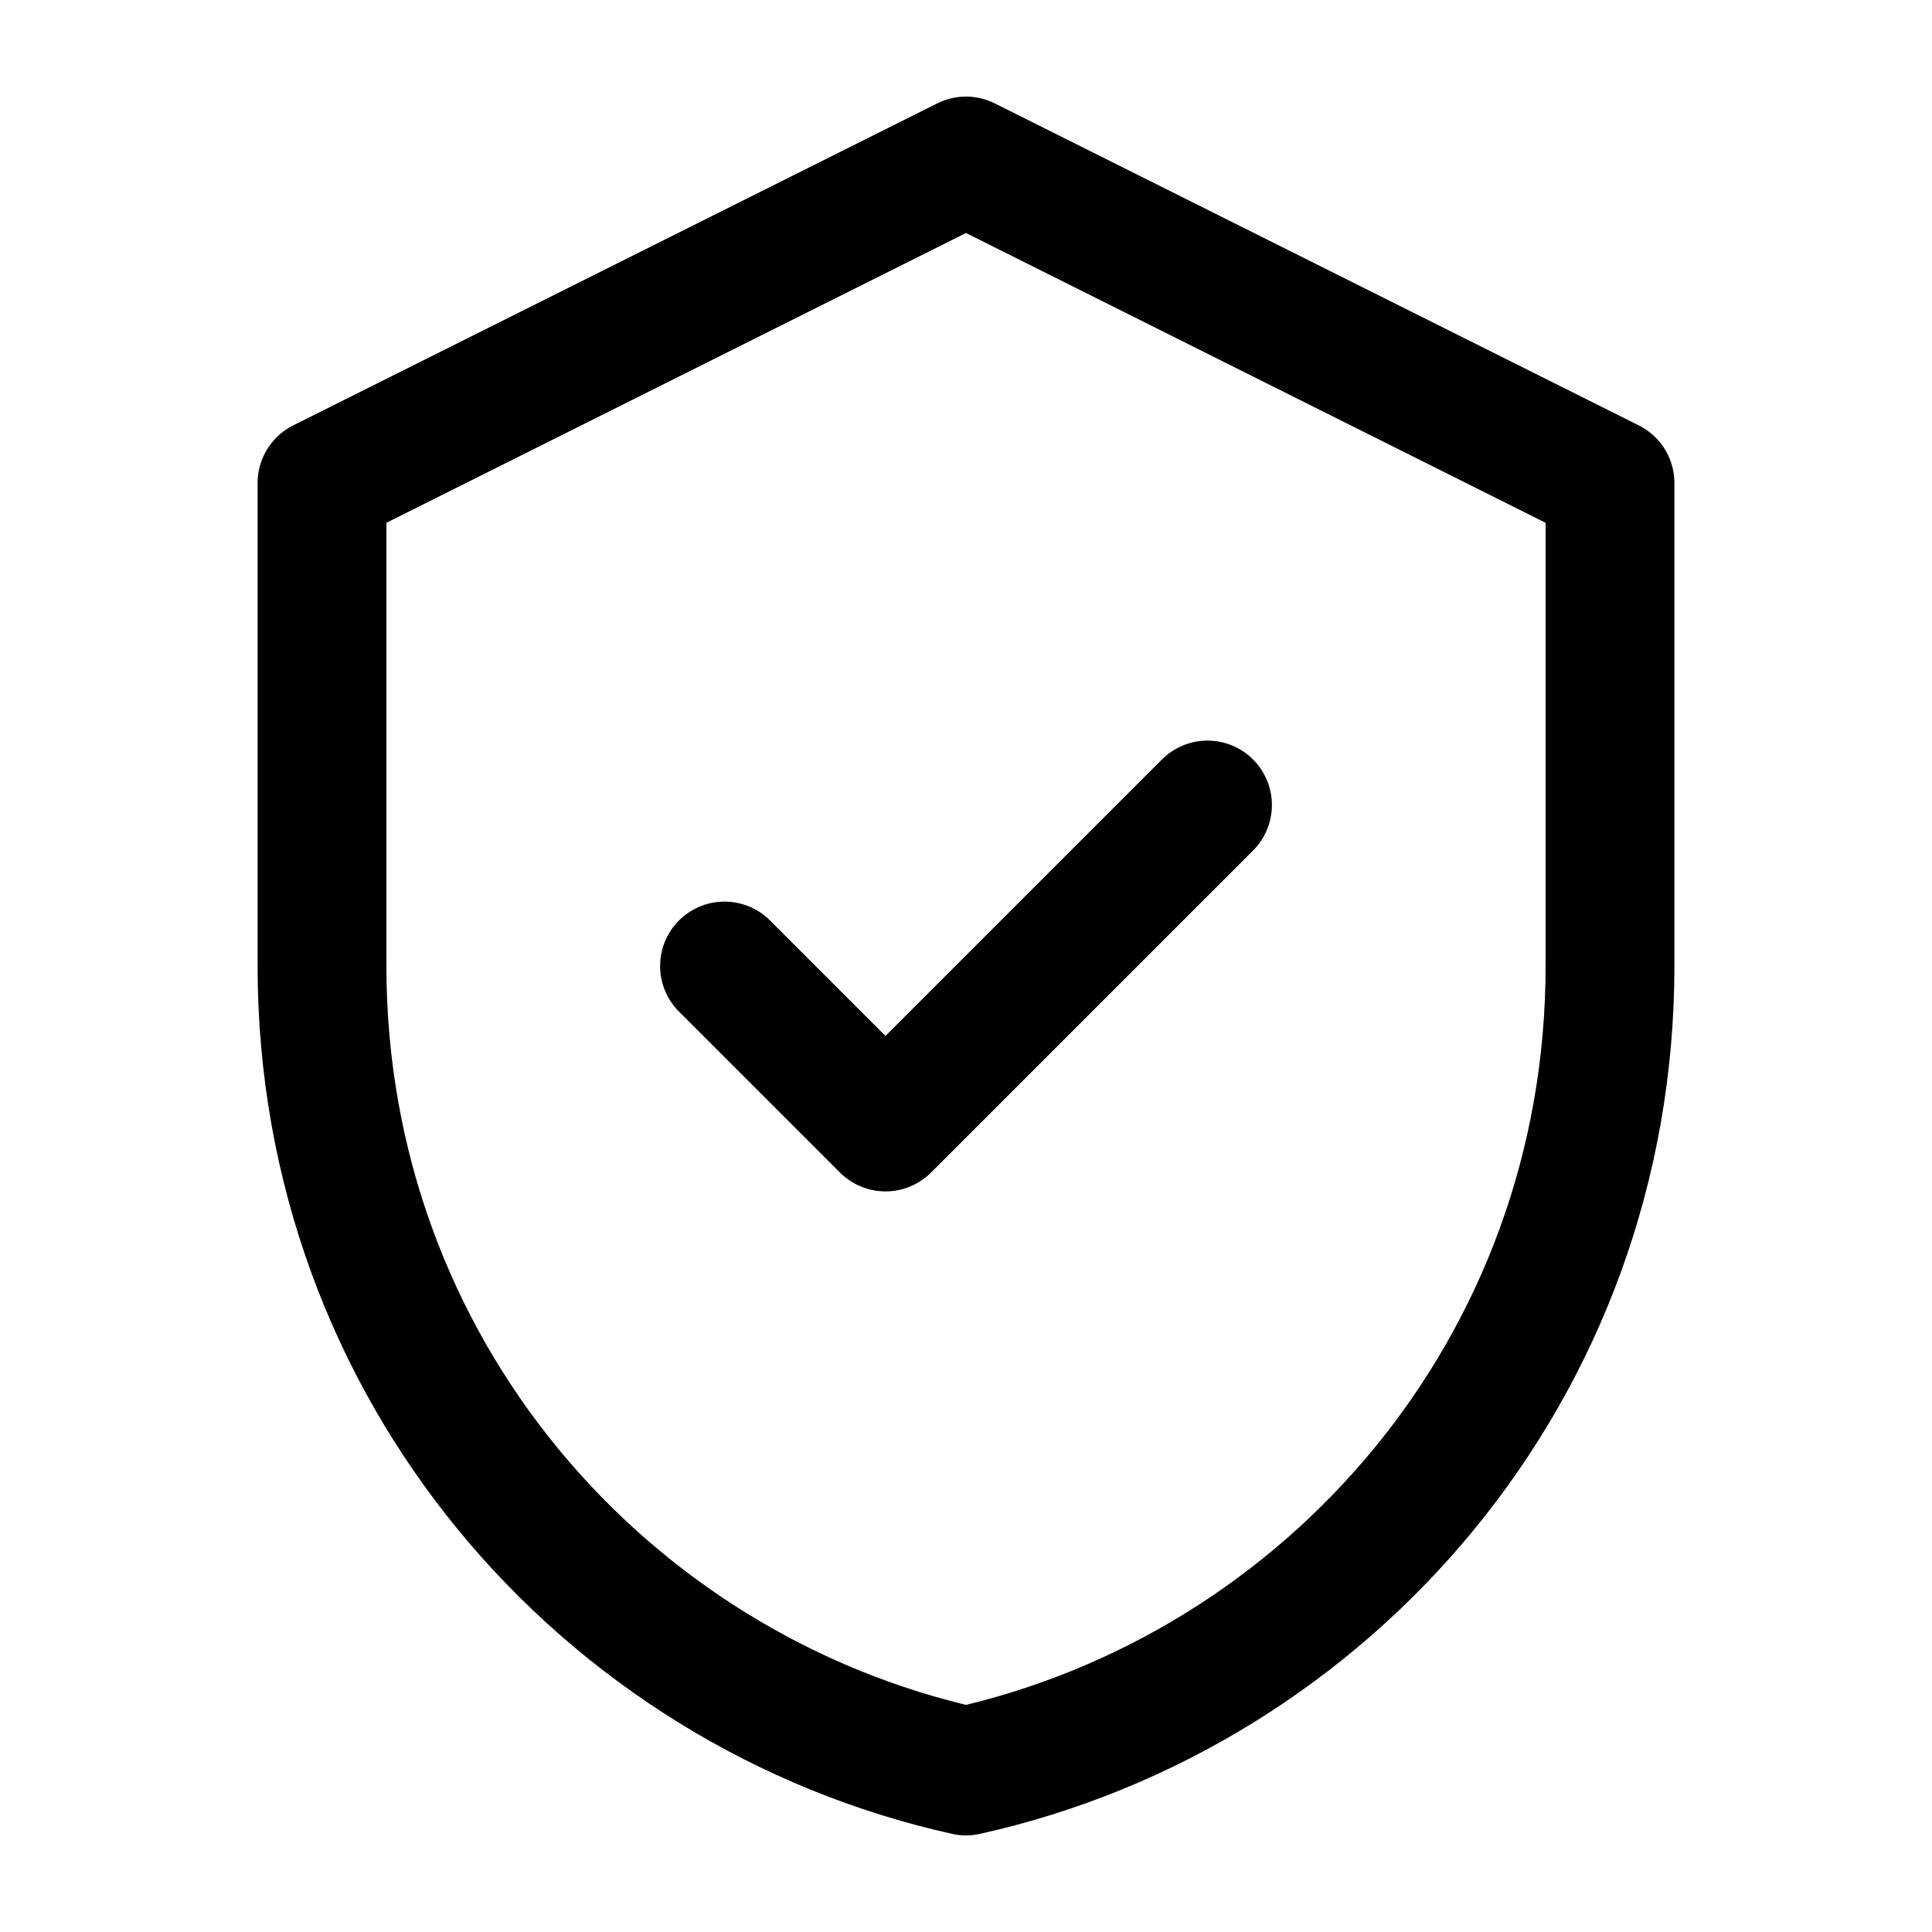
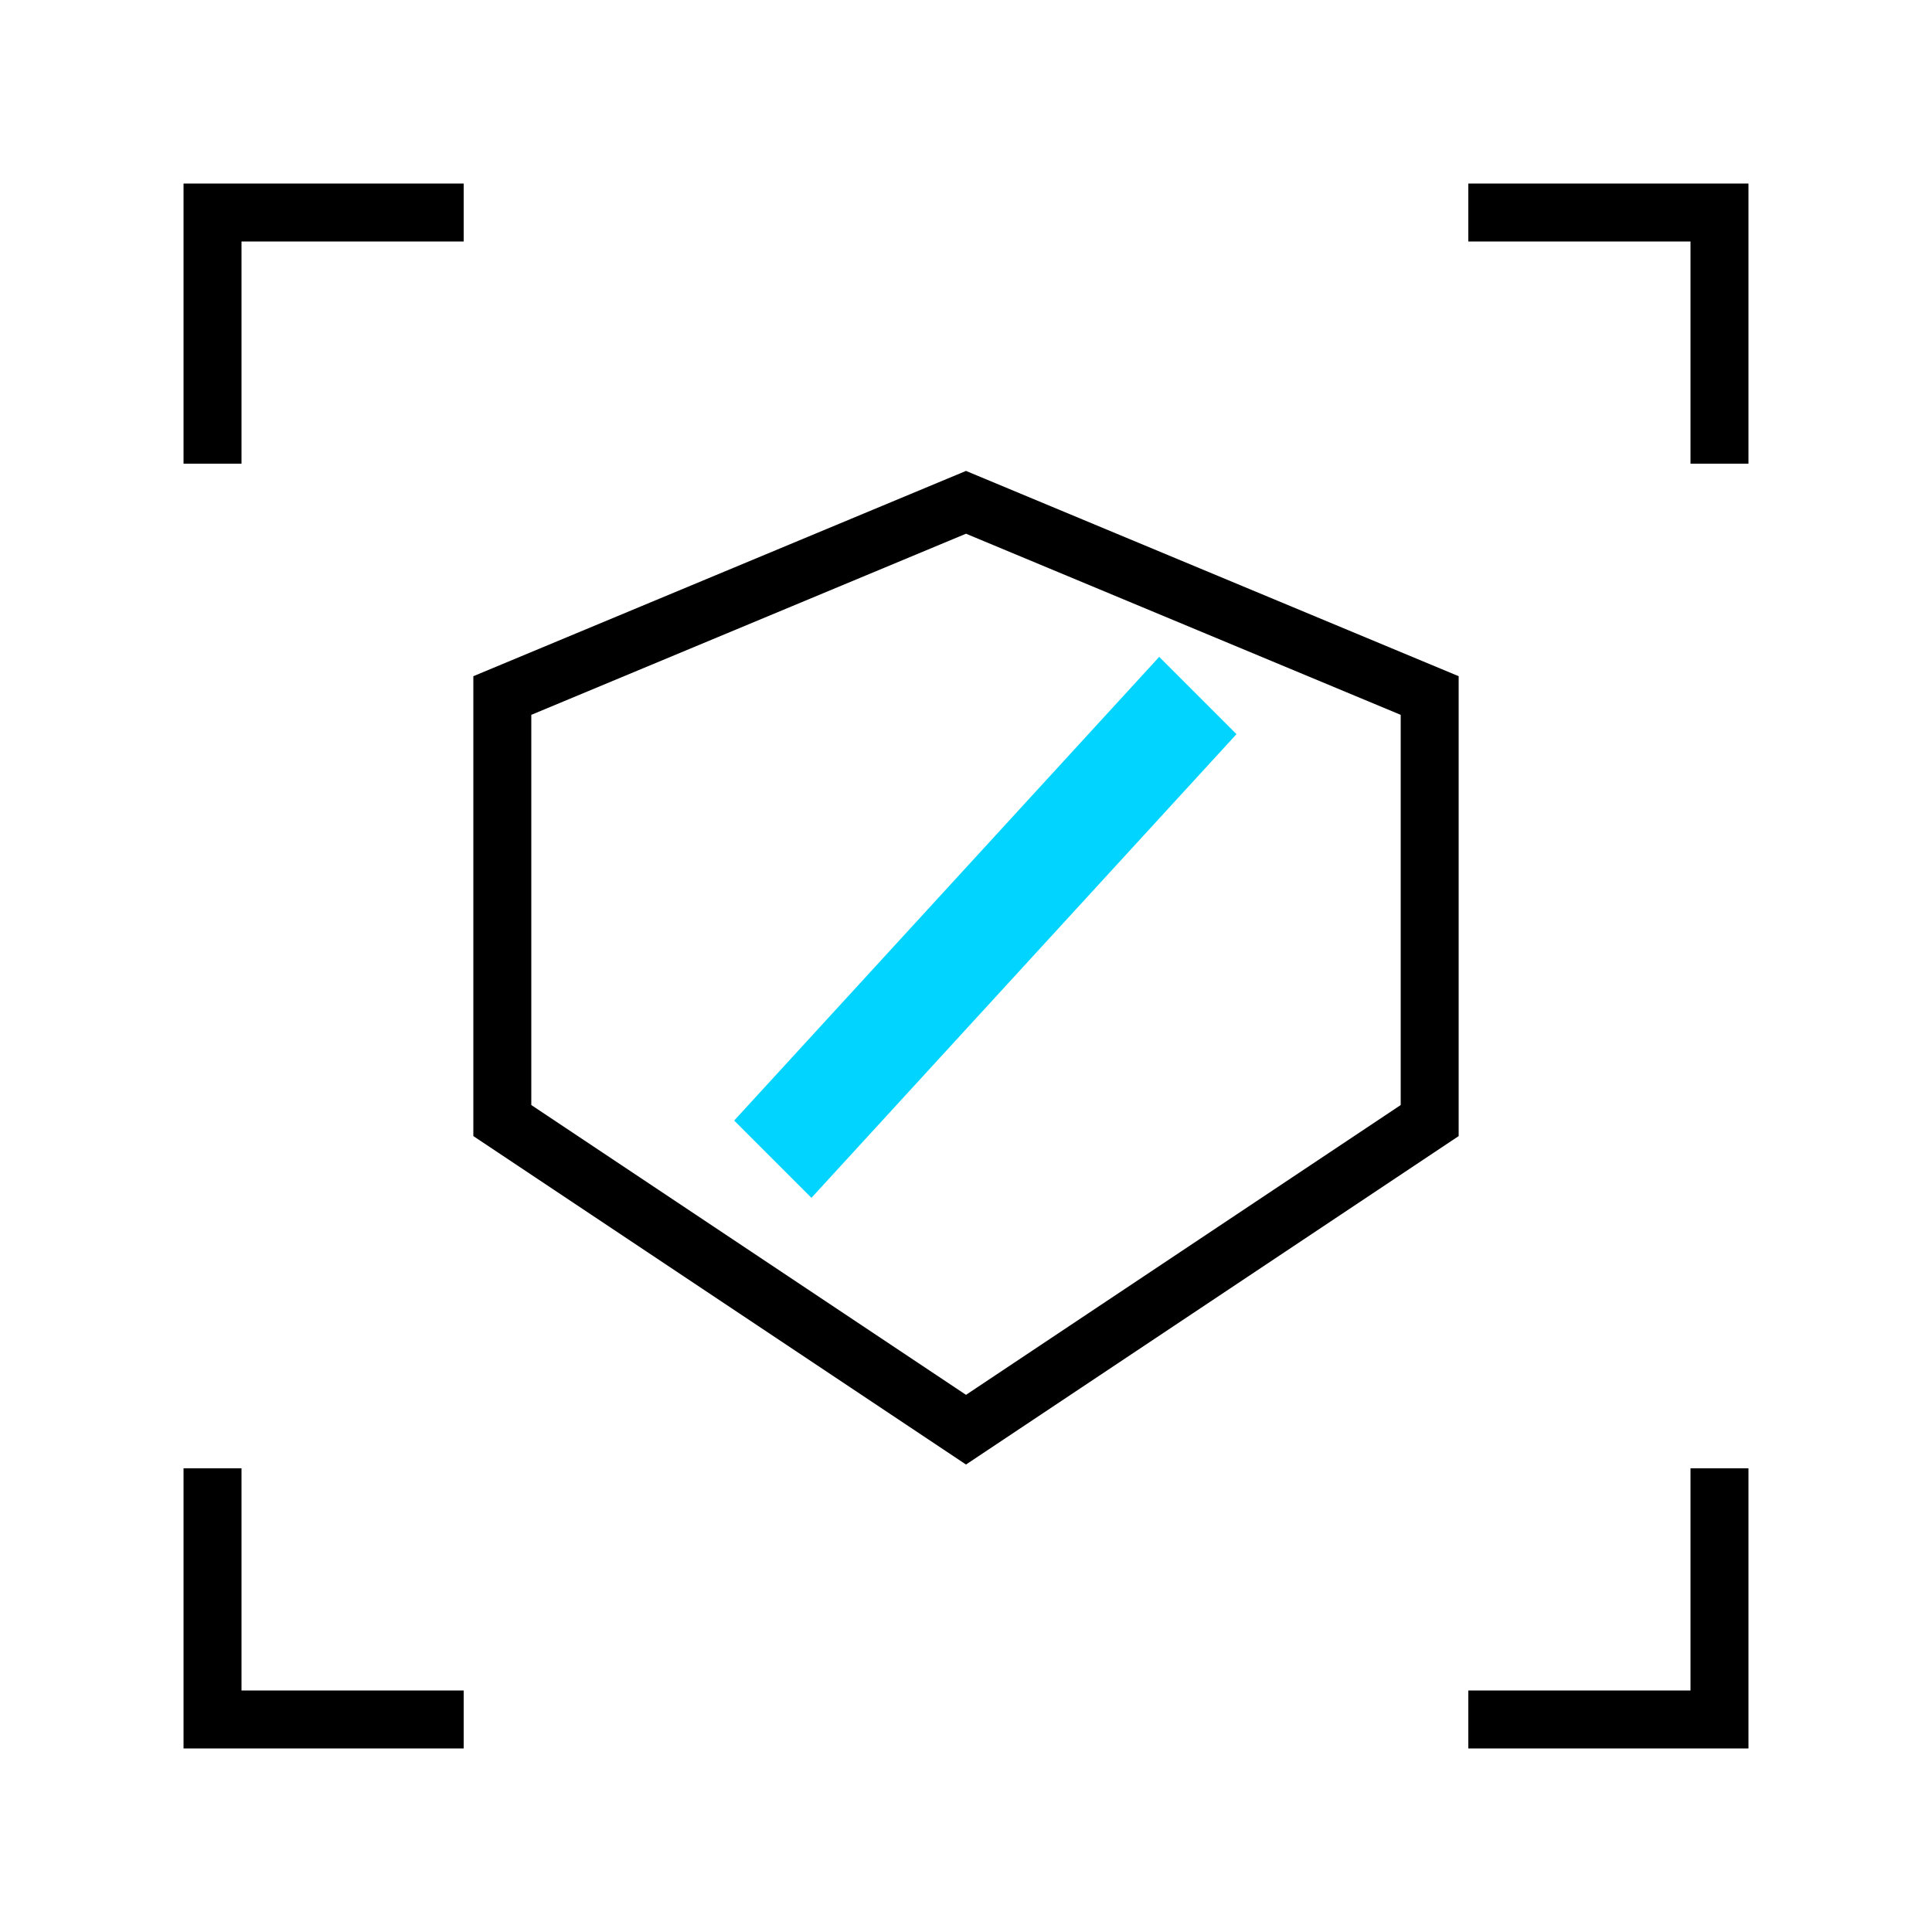
- <svg xmlns="http://www.w3.org/2000/svg" viewBox="0 0 24 24" fill="none" stroke="currentColor" stroke-width="1.6" stroke-linecap="round" stroke-linejoin="round" aria-label="セキュリティチェック対応">
-   <path d="M12 2 l8 4 v6 c0 5-3.5 9-8 10 c-4.5-1-8-5-8-10 V6 z" />
-   <path d="M9 12 l2 2 l4-4" />
+ <svg xmlns="http://www.w3.org/2000/svg" viewBox="0 0 200 200" fill="none" shape-rendering="geometricPrecision" aria-label="セキュリティチェック対応">
+   <g stroke="currentColor" stroke-width="6" fill="none">
+     <path d="M 48 22 L 22 22 L 22 48" />
+     <path d="M 152 22 L 178 22 L 178 48" />
+     <path d="M 22 152 L 22 178 L 48 178" />
+     <path d="M 178 152 L 178 178 L 152 178" />
+     <path d="M 100 52 L 148 72 L 148 116 L 100 148 L 52 116 L 52 72 Z" />
+   </g>
+   <polygon points="76,116 84,124 128,76 120,68" fill="#00d4ff" />
</svg>
